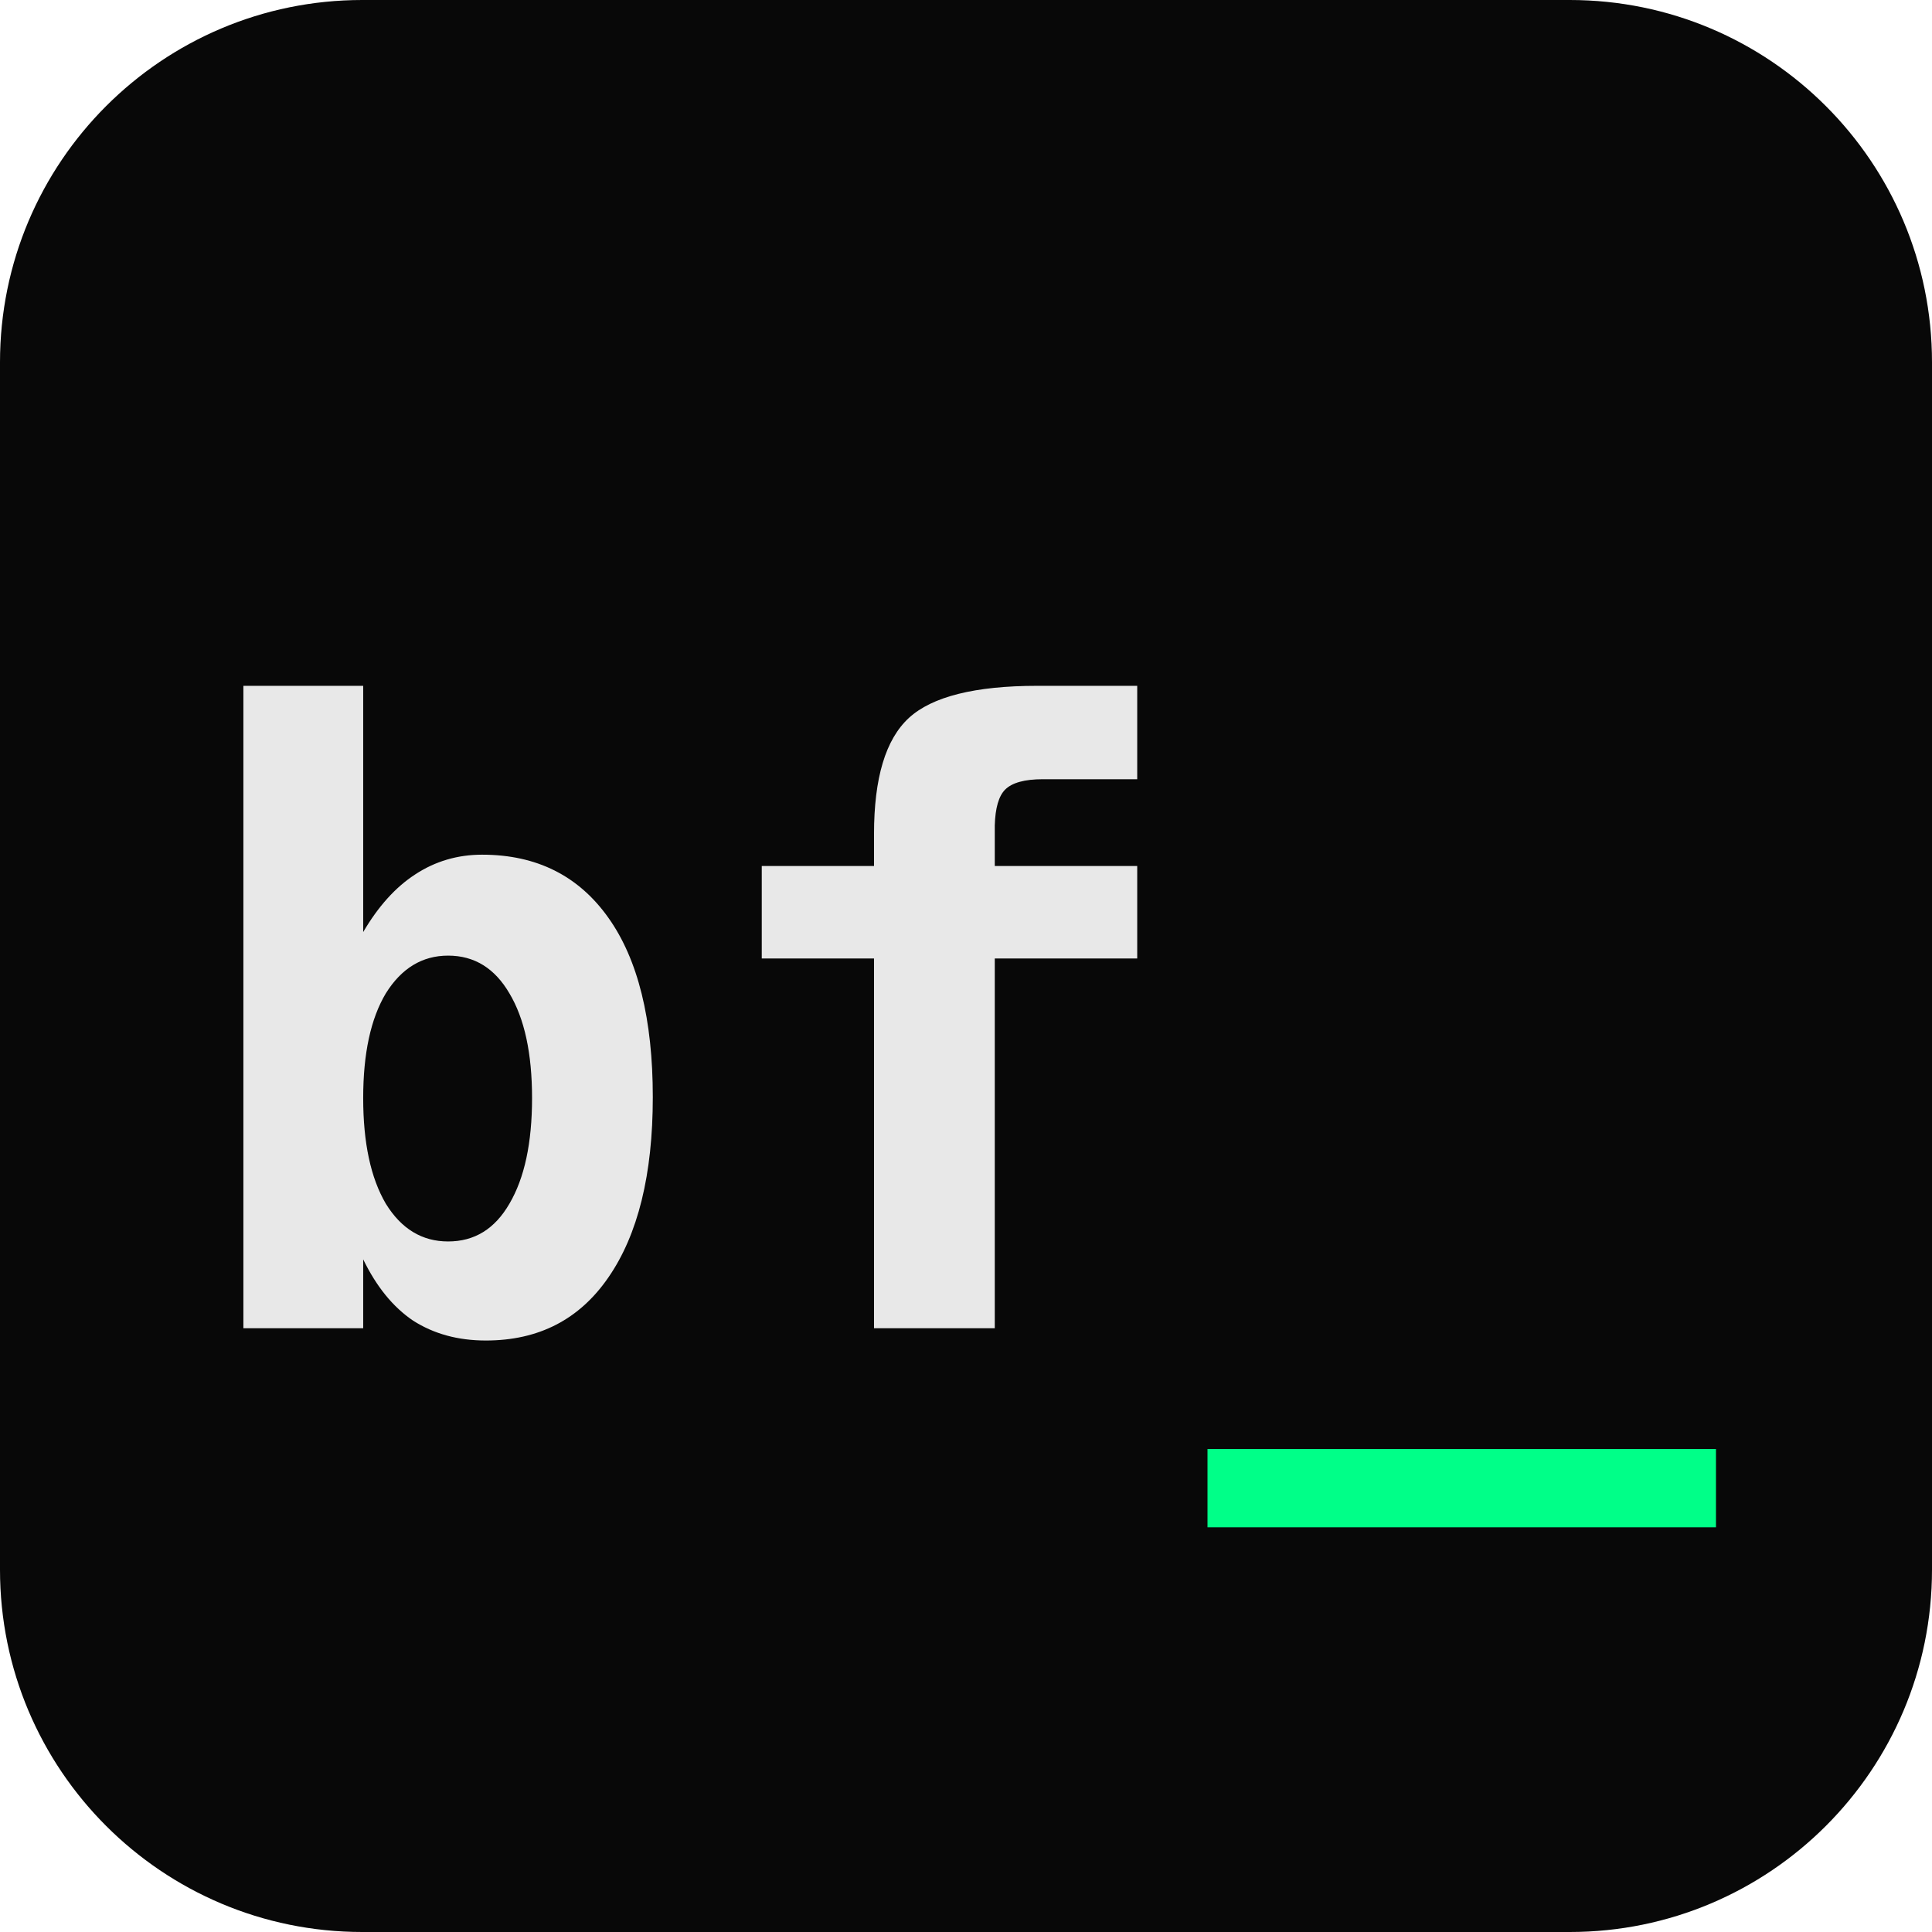
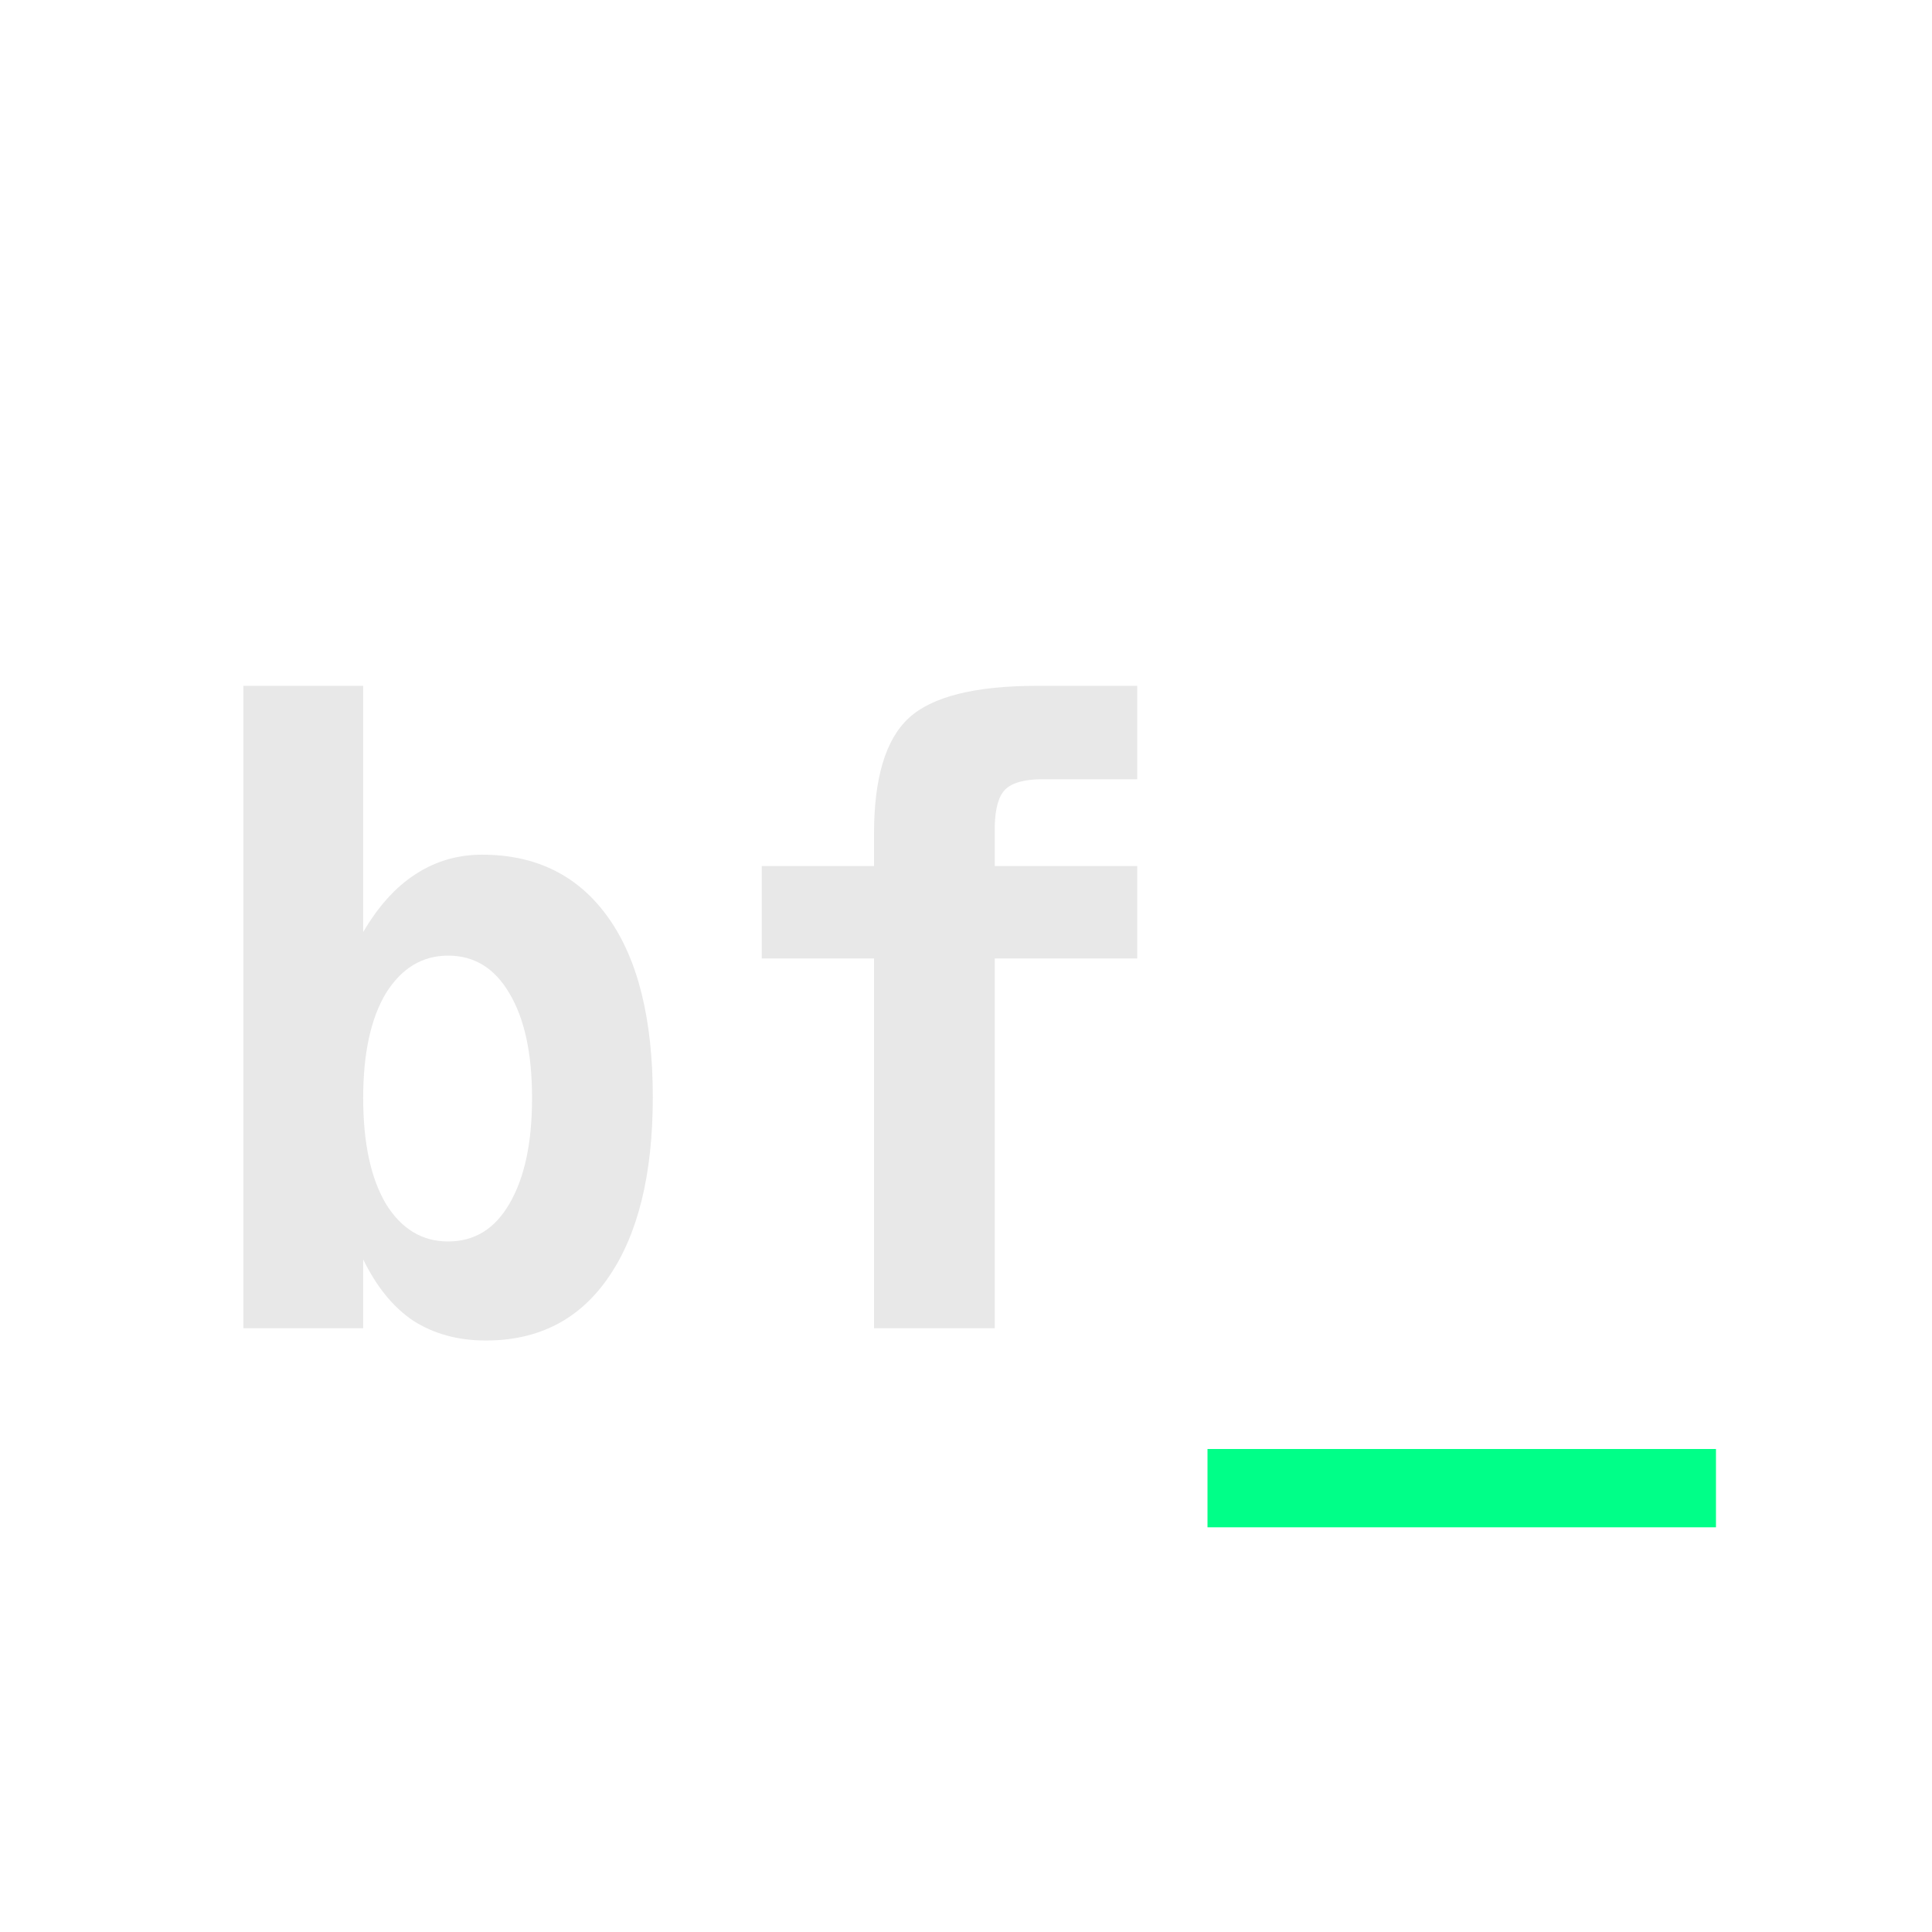
<svg xmlns="http://www.w3.org/2000/svg" viewBox="0 0 32 32">
-   <rect width="32" height="32" rx="6" fill="#080808" />
  <text x="3" y="22" font-family="'JetBrains Mono', 'Cascadia Code', Consolas, ui-monospace, monospace" font-size="14" font-weight="700" fill="#e8e8e8">bf</text>
  <text x="20" y="22" font-family="'JetBrains Mono', 'Cascadia Code', Consolas, ui-monospace, monospace" font-size="14" font-weight="700" fill="#00ff88">_</text>
</svg>
